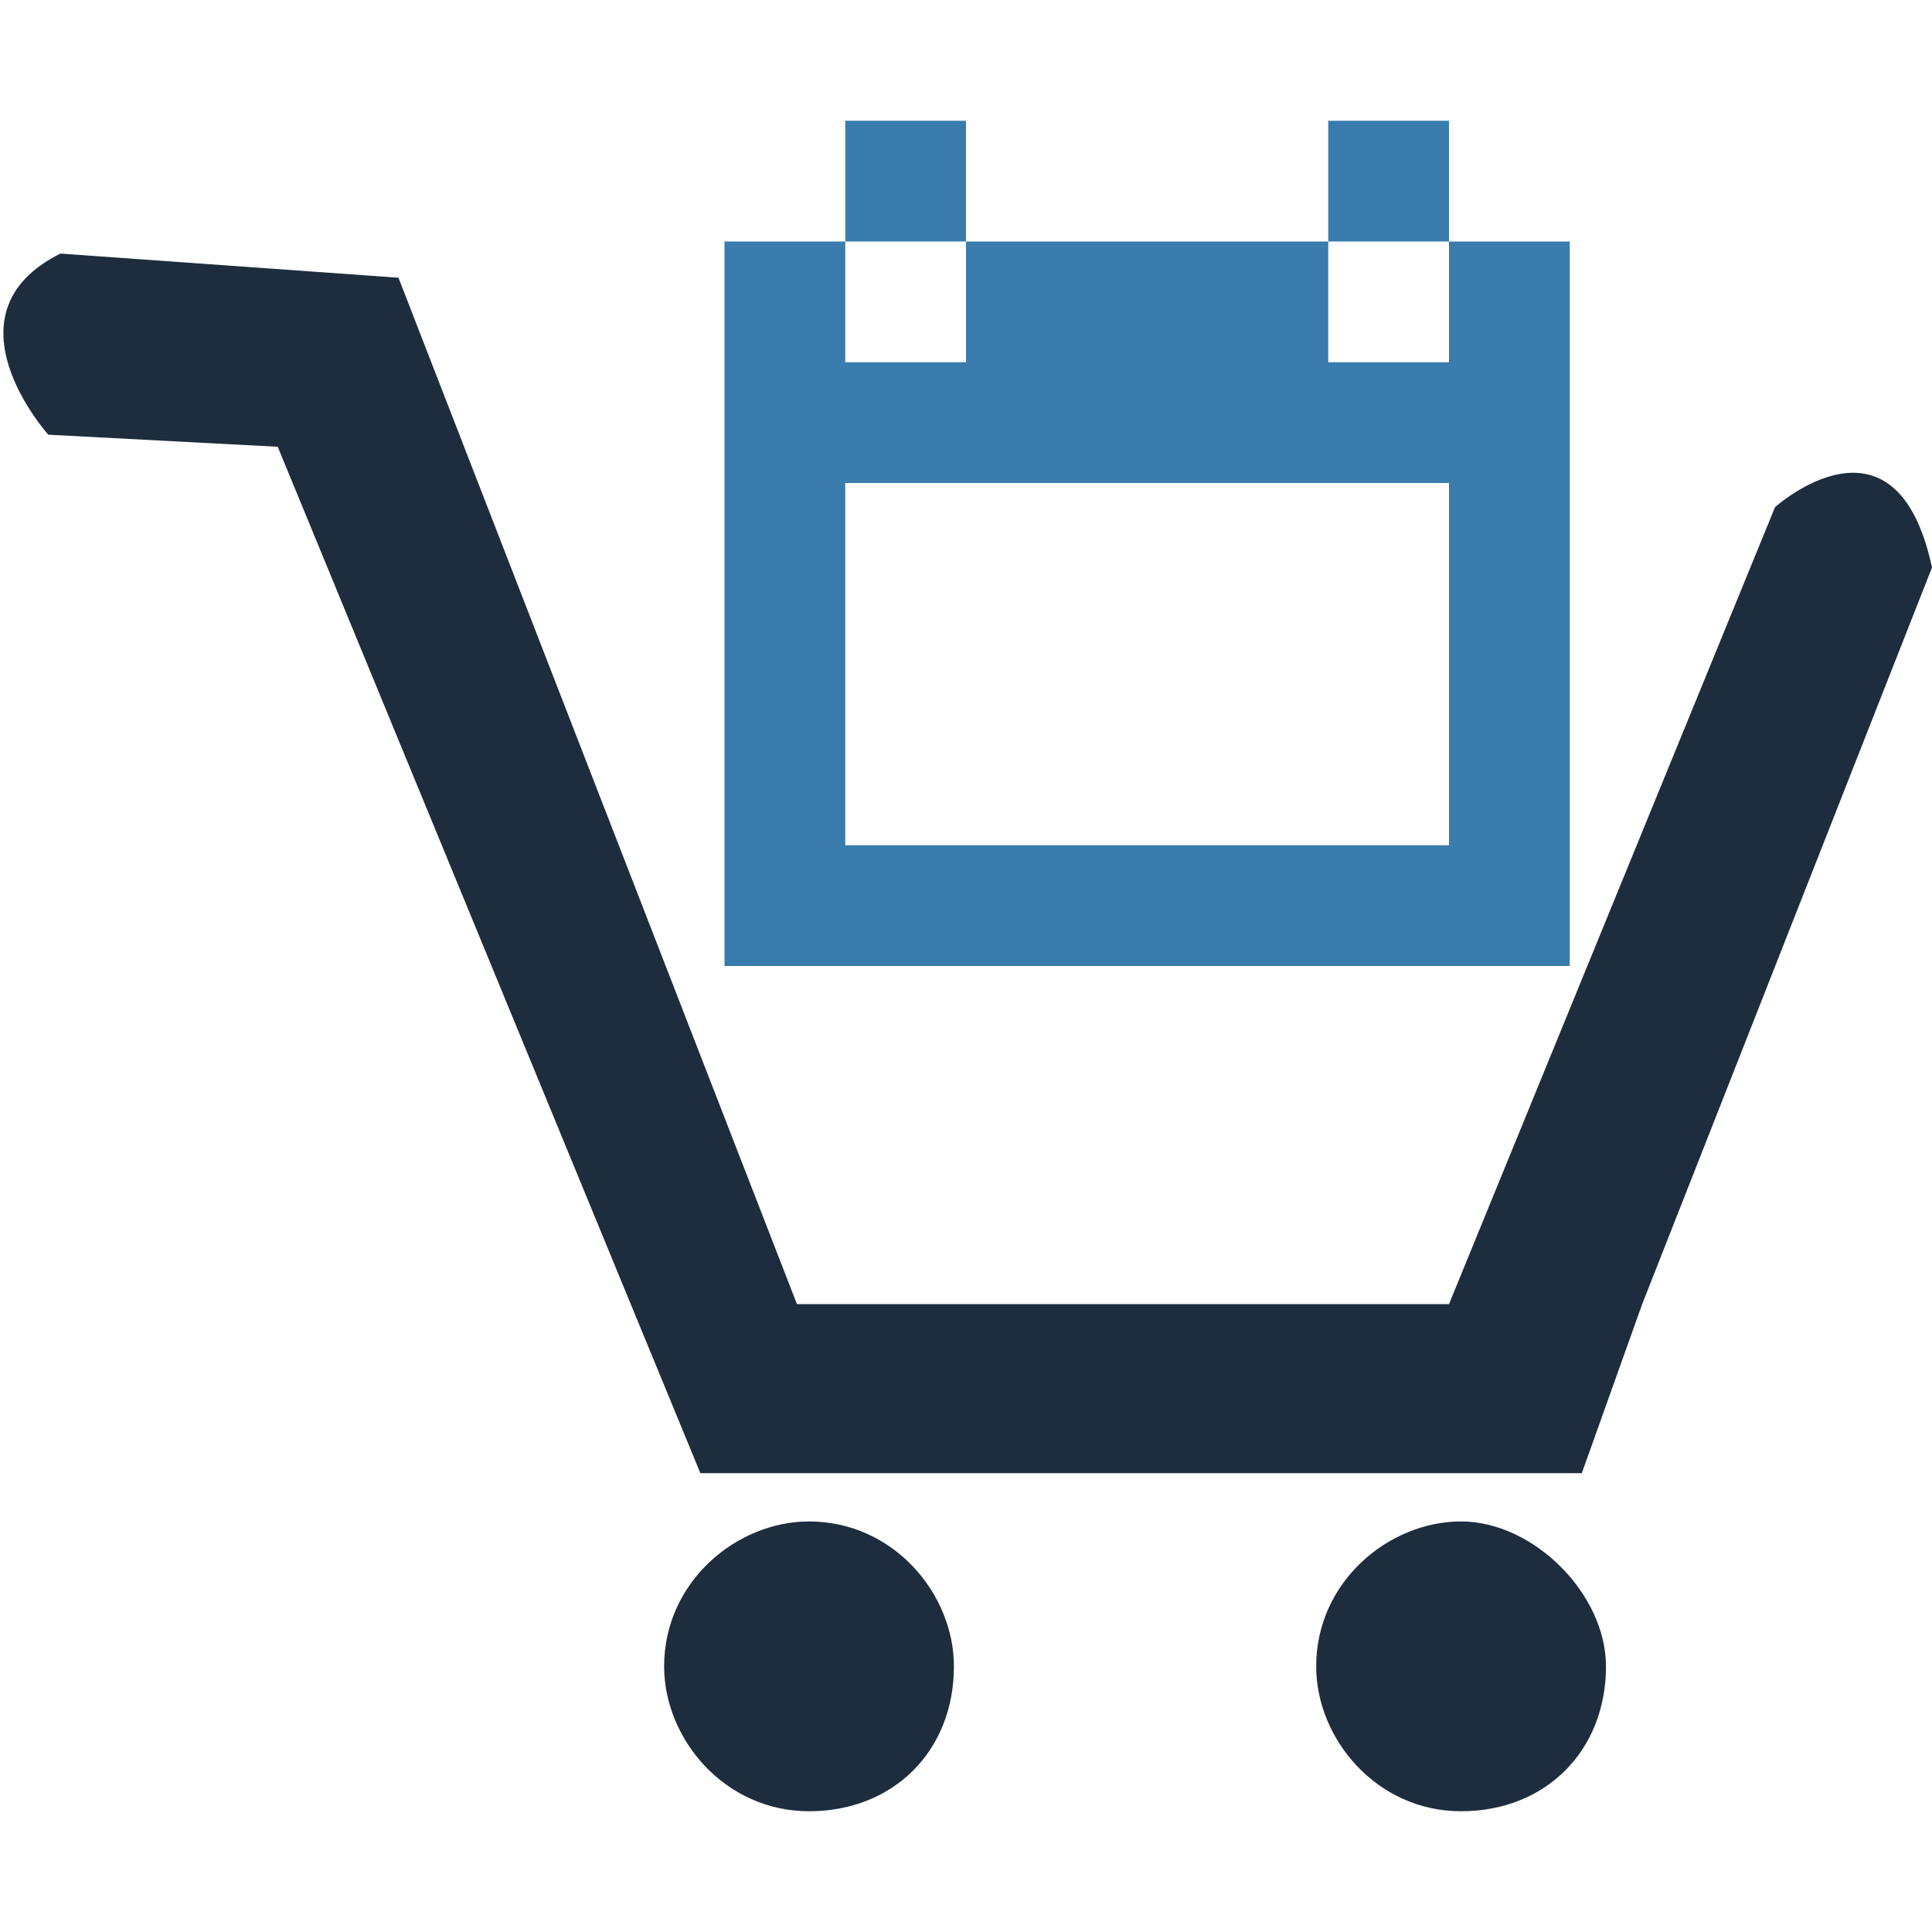
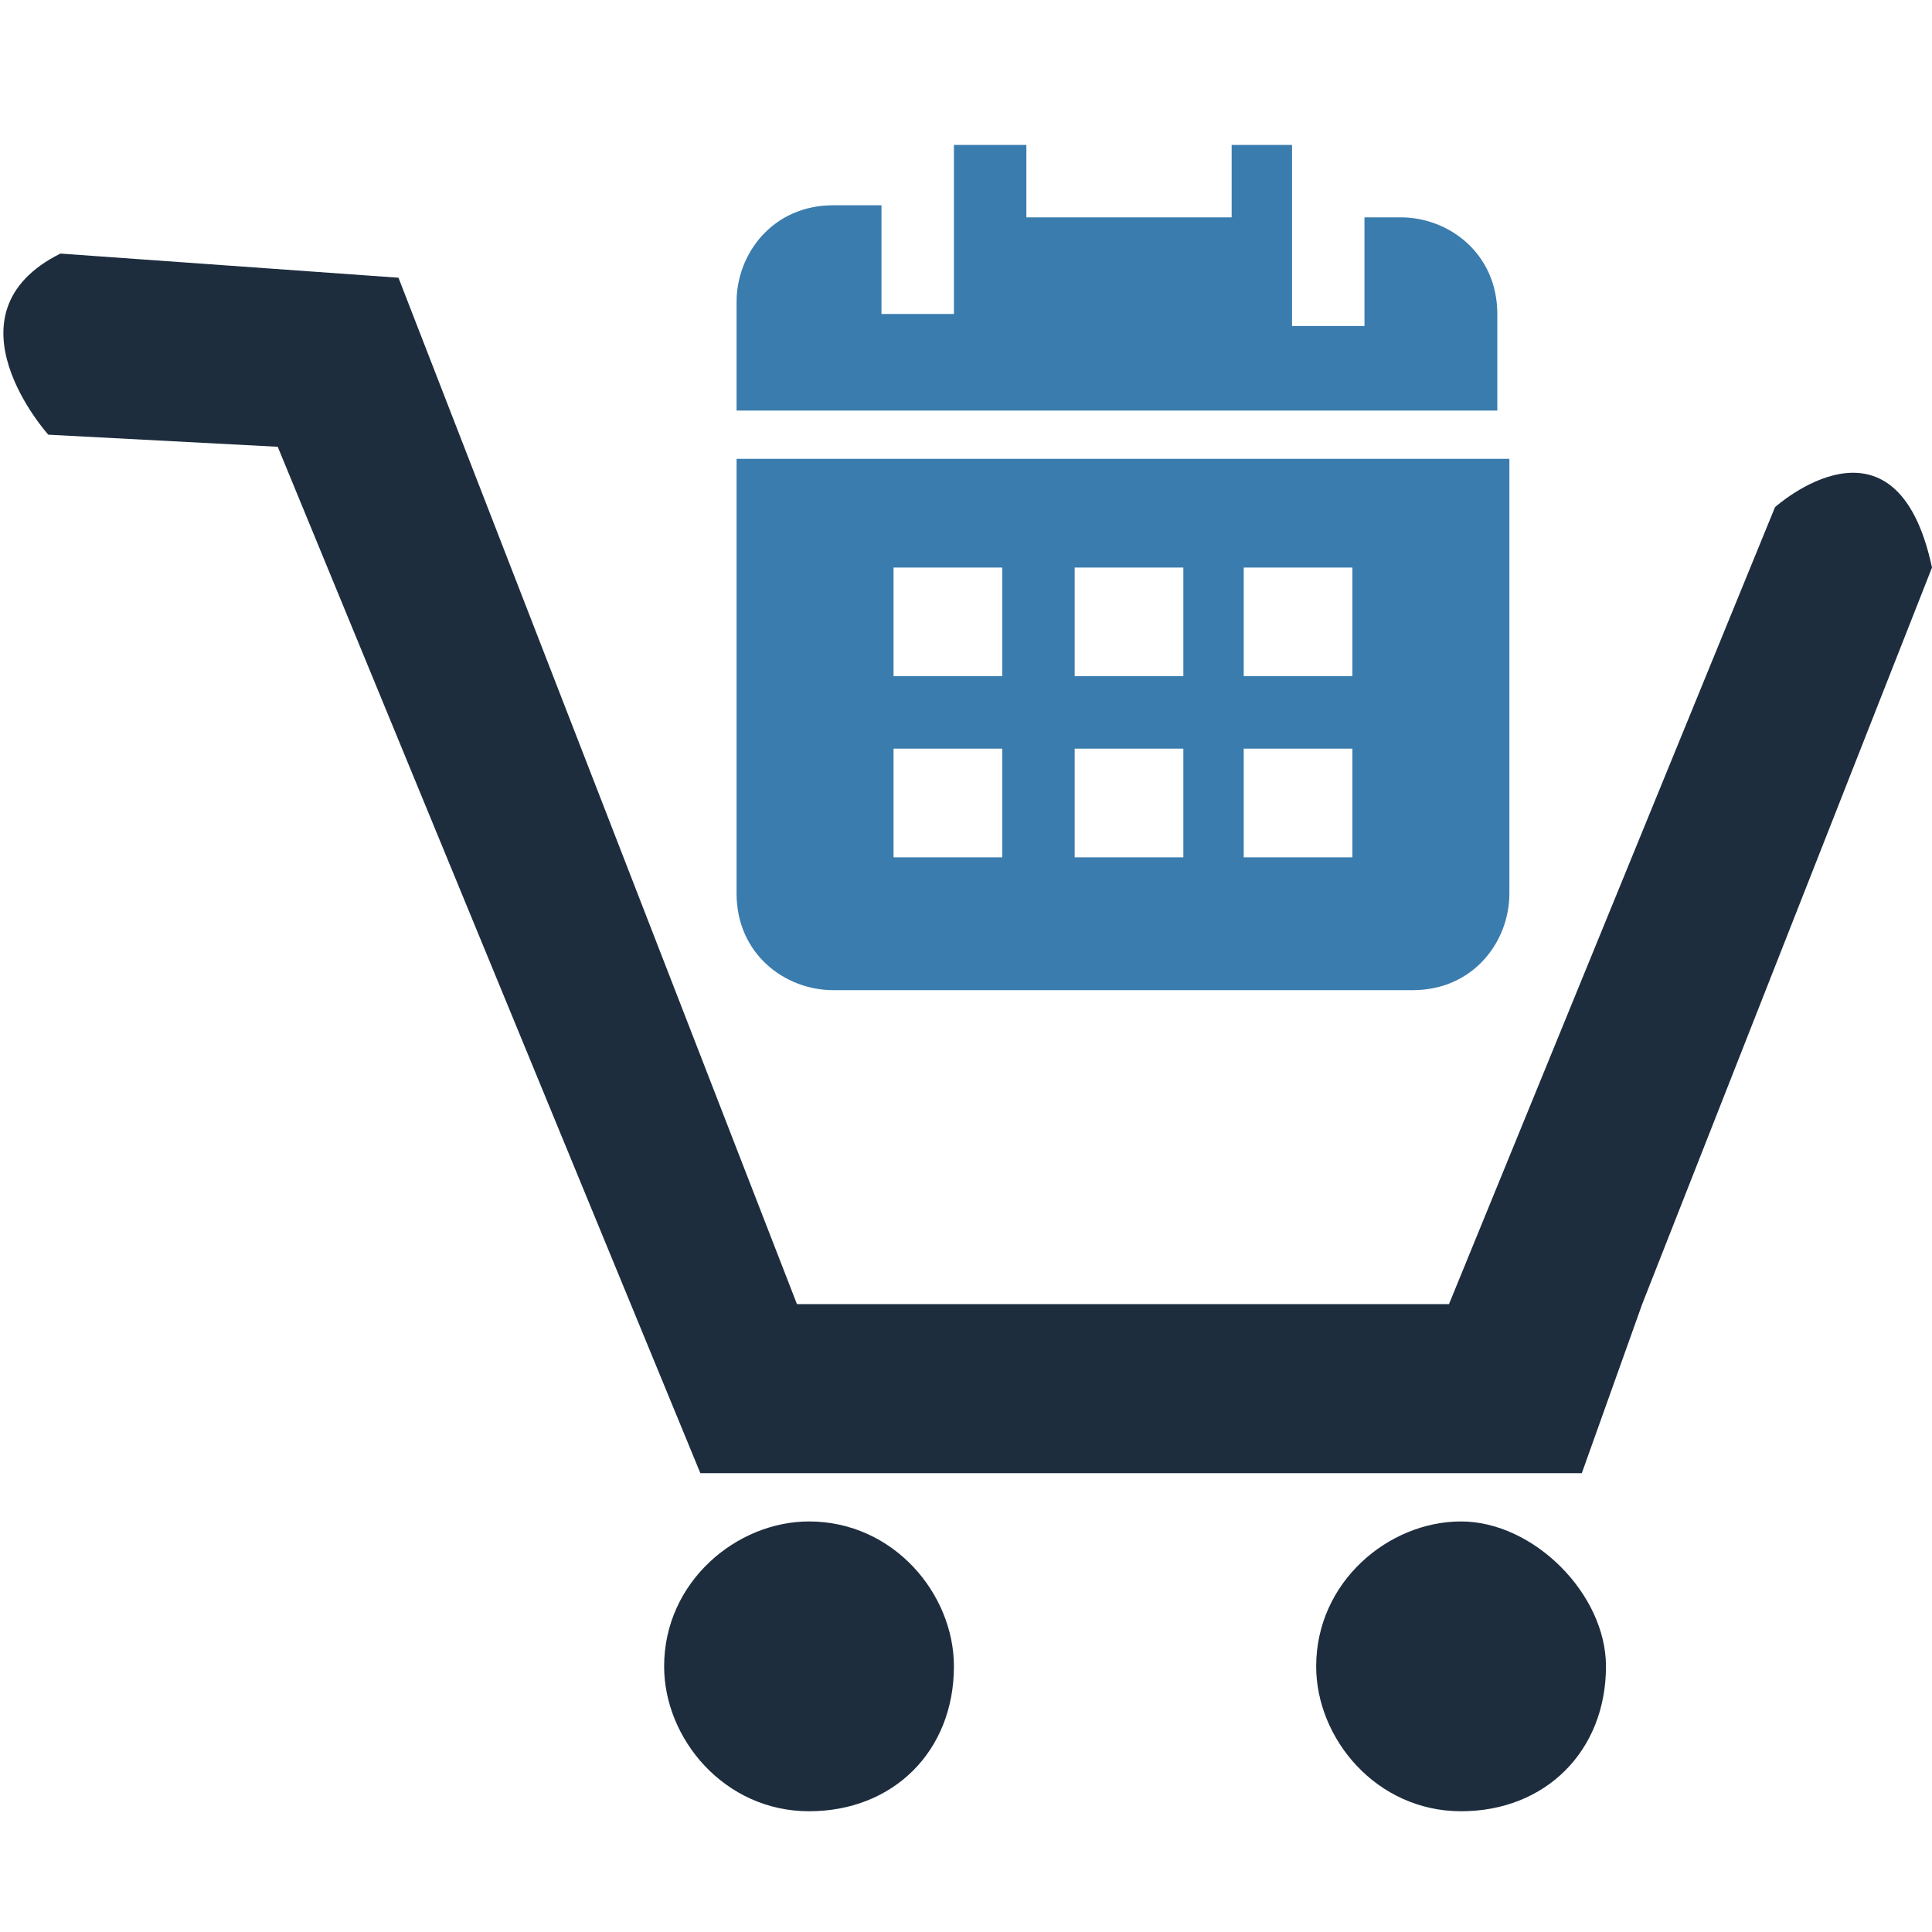
<svg xmlns="http://www.w3.org/2000/svg" version="1.1" x="0px" y="0px" viewBox="0 0 16 16" style="enable-background:new 0 0 16 16;" xml:space="preserve">
-   <g>
-     <path fill="#1D2D3E" d="M16,4.7c-0.3-1.4-1.3-0.5-1.3-0.5L12,10.8H6.6L3.3,2.3L0.5,2.1c-1,0.5-0.1,1.5-0.1,1.5l1.9,0.1l3.5,8.5h7.3 l0.5-1.4L16,4.7z" />
-     <path fill="#1D2D3E" d="M6.7,12.6c-0.6,0-1.2,0.5-1.2,1.2c0,0.6,0.5,1.2,1.2,1.2s1.2-0.5,1.2-1.2C7.9,13.2,7.4,12.6,6.7,12.6z" />
-     <path fill="#1D2D3E" d="M12.1,12.6c-0.6,0-1.2,0.5-1.2,1.2c0,0.6,0.5,1.2,1.2,1.2s1.2-0.5,1.2-1.2C13.3,13.2,12.7,12.6,12.1,12.6z" />
-   </g>
-   <g>
-     <rect x="11" y="1" fill="#3A7CAE" width="1" height="1" />
-     <rect x="7" y="1" fill="#3A7CAE" width="1" height="1" />
-     <path fill="#3A7CAE" d="M12,2v1h-1V2H8v1H7V2H6v2v3v1h1h5h1V7V4V2H12z M12,7H7V4h5V7z" />
-   </g>
+   <path fill="#1D2D3E" d="M16,4.7c-0.3-1.4-1.3-0.5-1.3-0.5L12,10.8H6.6L3.3,2.3L0.5,2.1c-1,0.5-0.1,1.5-0.1,1.5l1.9,0.1l3.5,8.5h7.3  l0.5-1.4L16,4.7z M6.7,12.6c-0.6,0-1.2,0.5-1.2,1.2C5.5,14.4,6,15,6.7,15s1.2-0.5,1.2-1.2C7.9,13.2,7.4,12.6,6.7,12.6z M12.1,12.6  c-0.6,0-1.2,0.5-1.2,1.2c0,0.6,0.5,1.2,1.2,1.2s1.2-0.5,1.2-1.2C13.3,13.2,12.7,12.6,12.1,12.6z" />
+   <path fill="#3A7CAE" d="M6.1,3.8v3.6c0,0.5,0.4,0.8,0.8,0.8h4.8c0.5,0,0.8-0.4,0.8-0.8V3.8H6.1z M10.3,4.7h0.9v0.9h-0.9V4.7z M7.4,4.7  h0.9v0.9H7.4V4.7z M8.2,7.1H7.4V6.2h0.9V7.1z M9.8,7.1H8.9V6.2h0.9V7.1z M9.8,5.6H8.9V4.7h0.9V5.6z M11.2,7.1h-0.9V6.2h0.9V7.1z   M6.1,3.4V2.5c0-0.4,0.3-0.8,0.8-0.8h0.4v0.9h0.6V1.2h0.6v0.6h1.7V1.2h0.5v0.6v0.9h0.6V1.8h0.3c0.4,0,0.8,0.3,0.8,0.8v0.8H6.1z" />
</svg>
